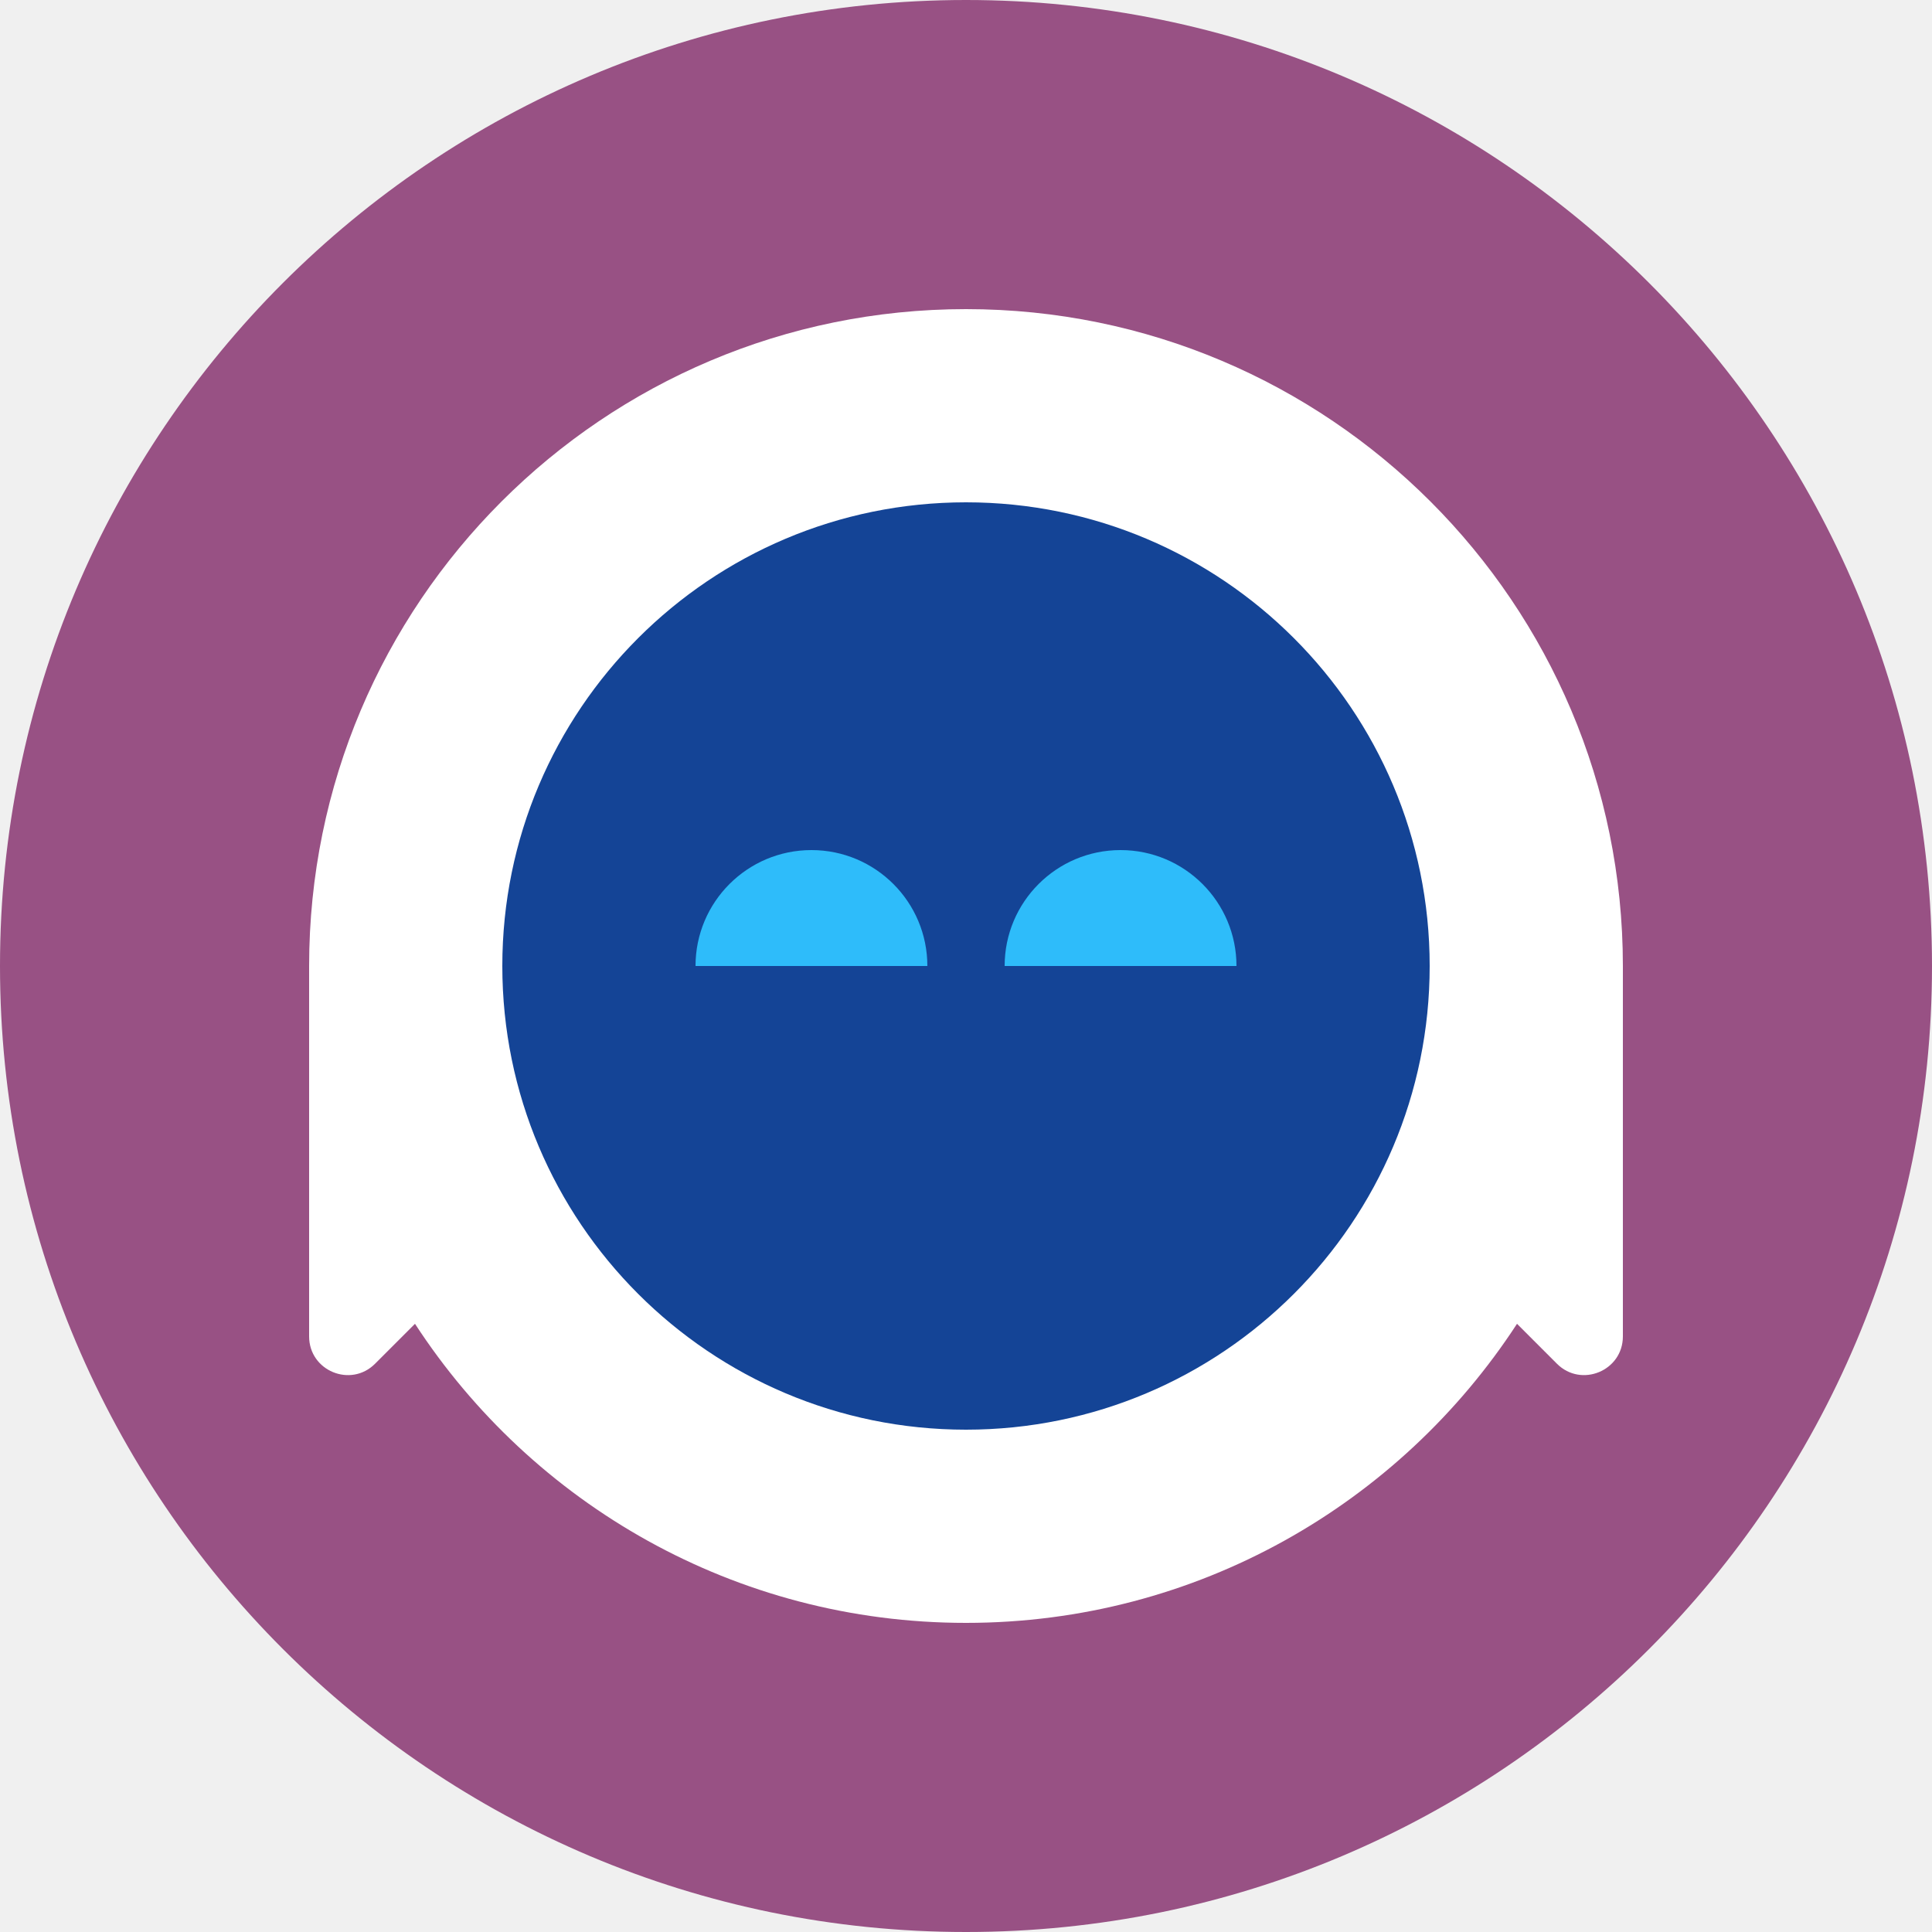
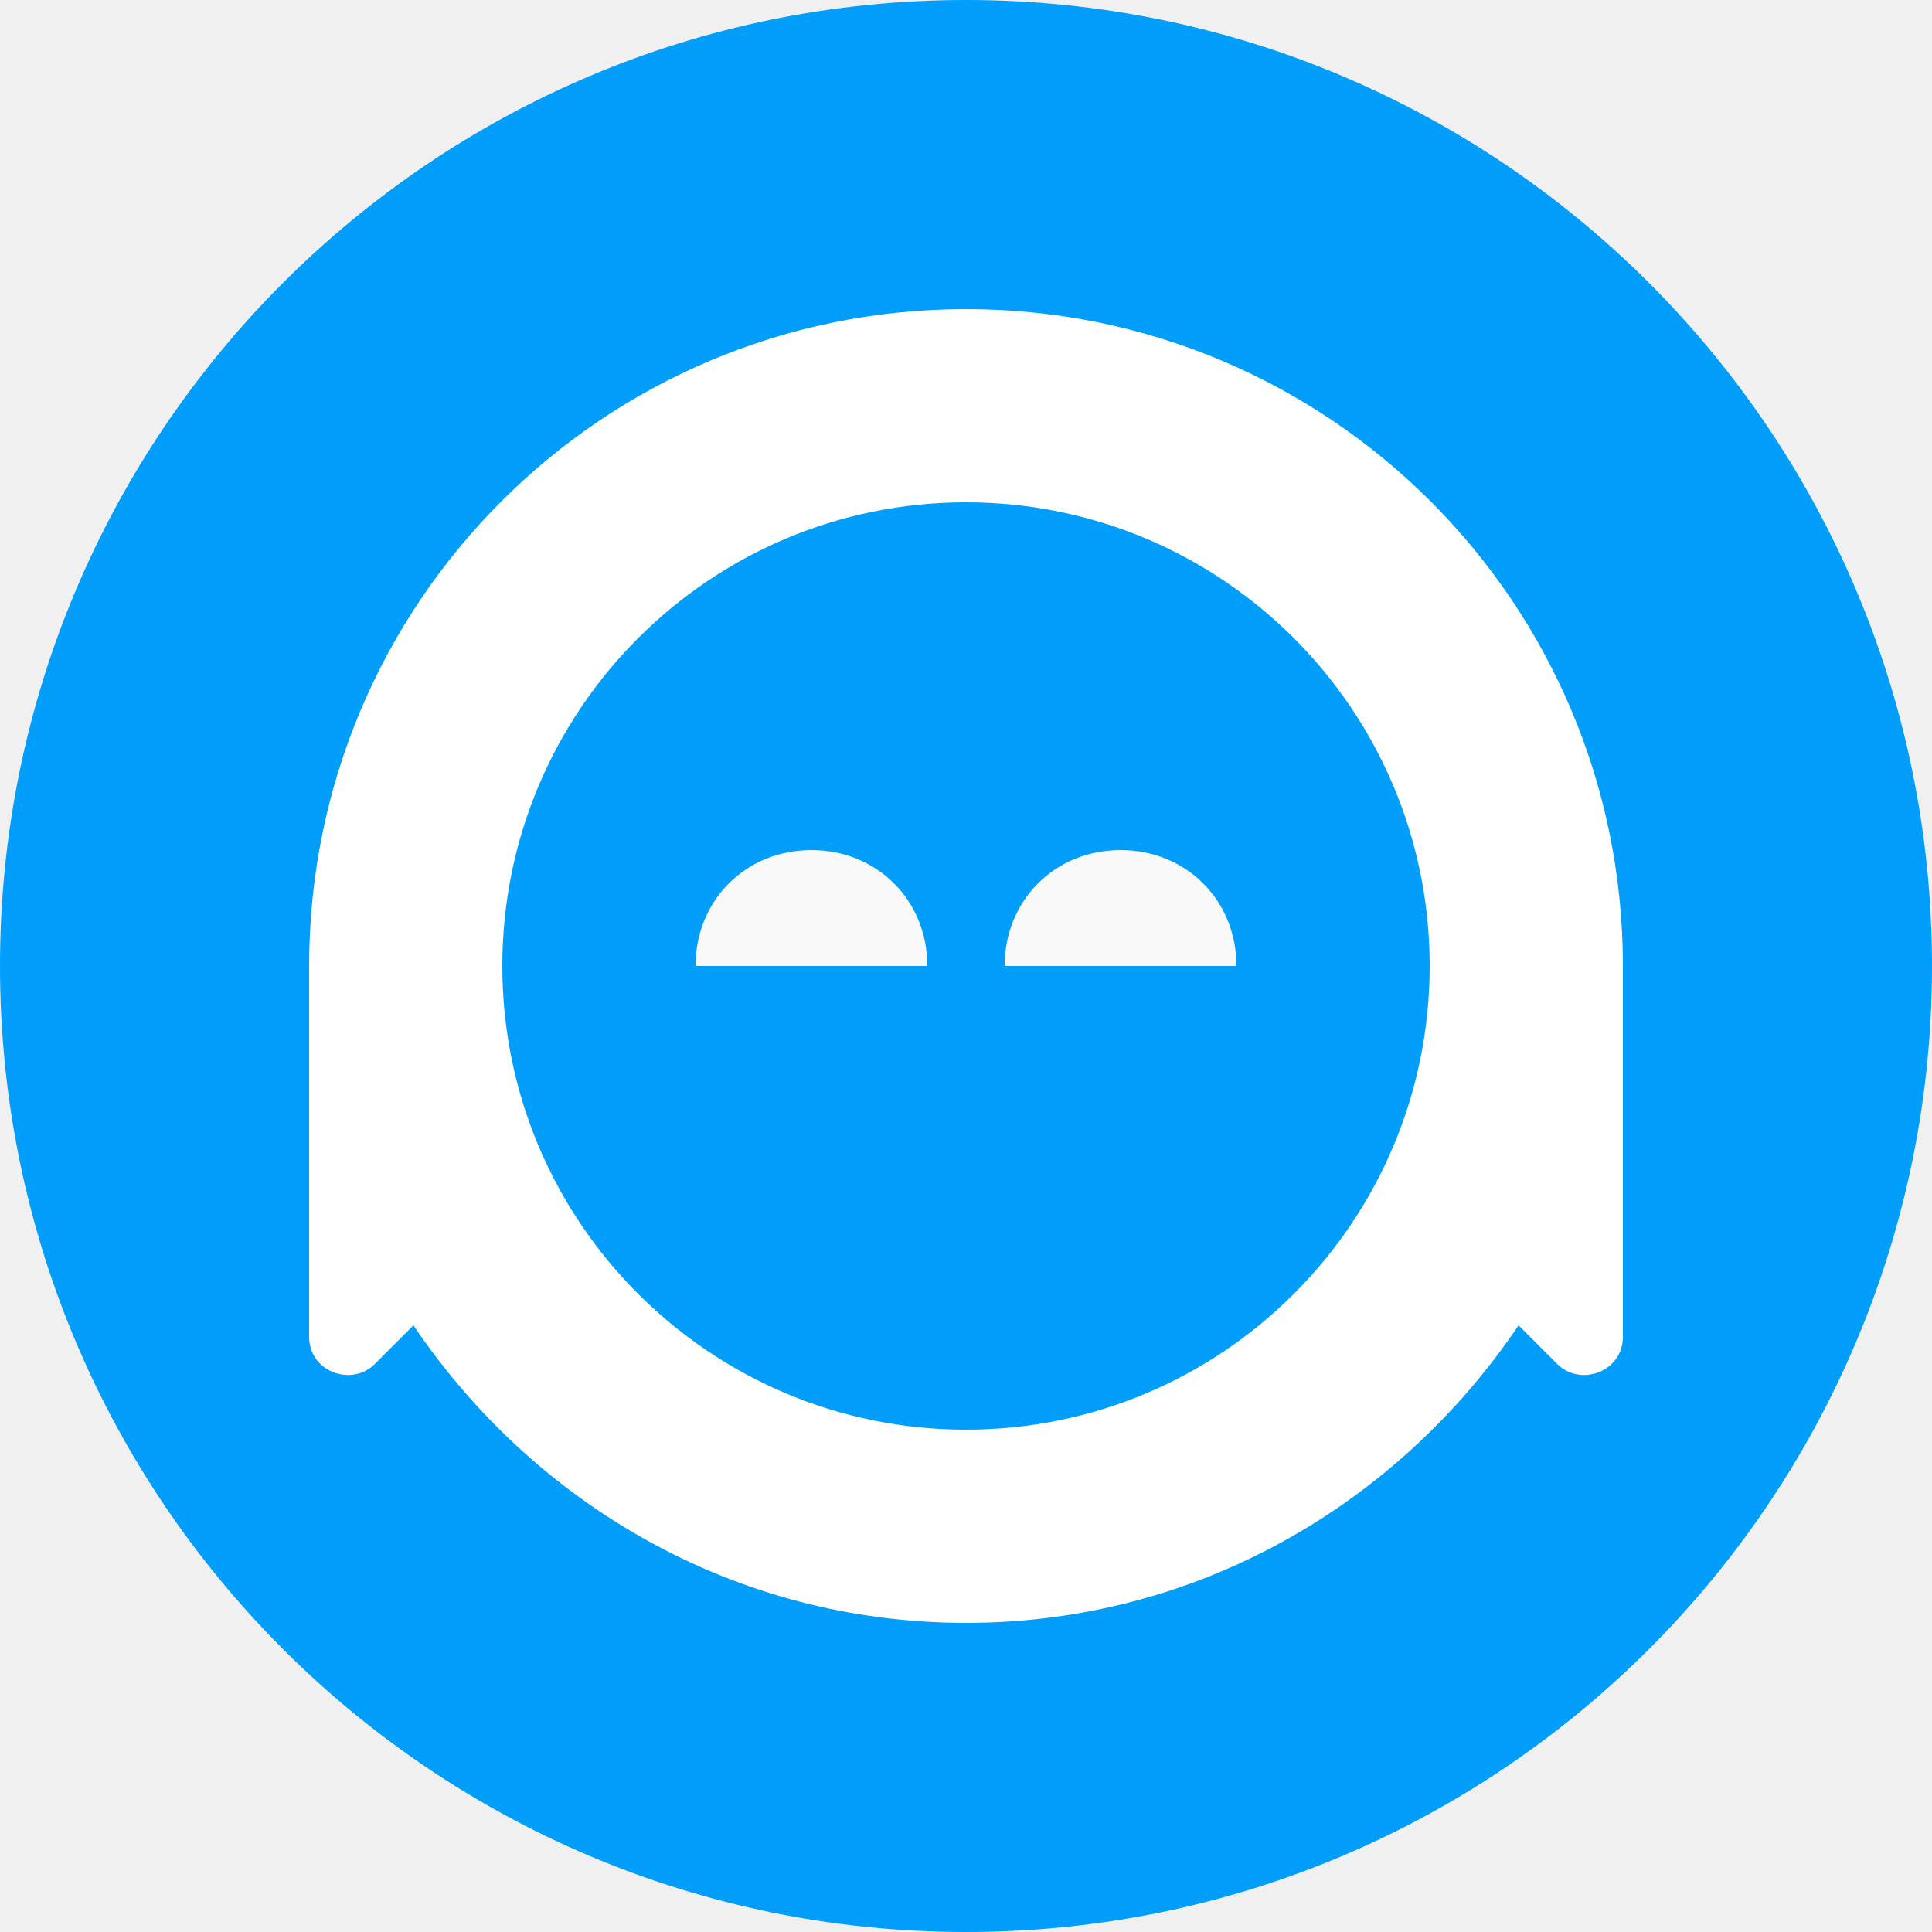
- <svg xmlns="http://www.w3.org/2000/svg" width="50" height="50" viewBox="0 0 50 50">
-   <g clip-path="url(#o_icon_mail_bot__a)">
-     <circle cx="25" cy="25" r="25" fill="#985184" />
-     <path d="M39.26 34.26C36.227 38.918 30.973 42 25 42s-11.227-3.081-14.26-7.74l-1.033 1.033c-.63.63-1.707.184-1.707-.707V25c0-9.389 7.611-17 17-17s17 7.611 17 17v9.586c0 .89-1.077 1.337-1.707.707l-1.034-1.034Z" fill="#fff" />
-     <circle cx="25" cy="25" r="12" fill="#144496" />
-     <path d="M32 25a3 3 0 0 0-6 0h6Zm-8 0a3 3 0 0 0-6 0h6Z" fill="#2EBCFA" />
+ <svg xmlns="http://www.w3.org/2000/svg" xmlns:xlink="http://www.w3.org/1999/xlink" version="1.1" id="Layer_1" x="0px" y="0px" viewBox="0 0 50 50" style="enable-background:new 0 0 50 50;" xml:space="preserve">
+   <style type="text/css">
+ 	.st0{clip-path:url(#SVGID_00000098900648727957519040000017550154421216705956_);}
+ 	.st1{fill:#009EFB;}
+ 	.st2{fill:#FFFFFF;}
+ 	.st3{fill:#F9F9F9;}
+ </style>
+   <g>
+     <defs>
+       <rect id="SVGID_1_" width="50" height="50" />
+     </defs>
+     <clipPath id="SVGID_00000085247481493538786290000013807913920146021305_">
+       <use xlink:href="#SVGID_1_" style="overflow:visible;" />
+     </clipPath>
+     <g style="clip-path:url(#SVGID_00000085247481493538786290000013807913920146021305_);">
+       <circle class="st1" cx="25" cy="25" r="25" />
+       <path class="st2" d="M39.3,34.3C36.2,38.9,31,42,25,42s-11.2-3.1-14.3-7.7l-1,1C9.1,35.9,8,35.5,8,34.6V25c0-9.4,7.6-17,17-17    s17,7.6,17,17v9.6c0,0.9-1.1,1.3-1.7,0.7L39.3,34.3L39.3,34.3z" />
+       <circle class="st1" cx="25" cy="25" r="12" />
+       <path class="st3" d="M32,25c0-1.7-1.3-3-3-3s-3,1.3-3,3H32z M24,25c0-1.7-1.3-3-3-3s-3,1.3-3,3H24z" />
+     </g>
  </g>
-   <defs>
-     <clipPath id="o_icon_mail_bot__a">
-       <path fill="#fff" d="M0 0h50v50H0z" />
-     </clipPath>
-   </defs>
</svg>
